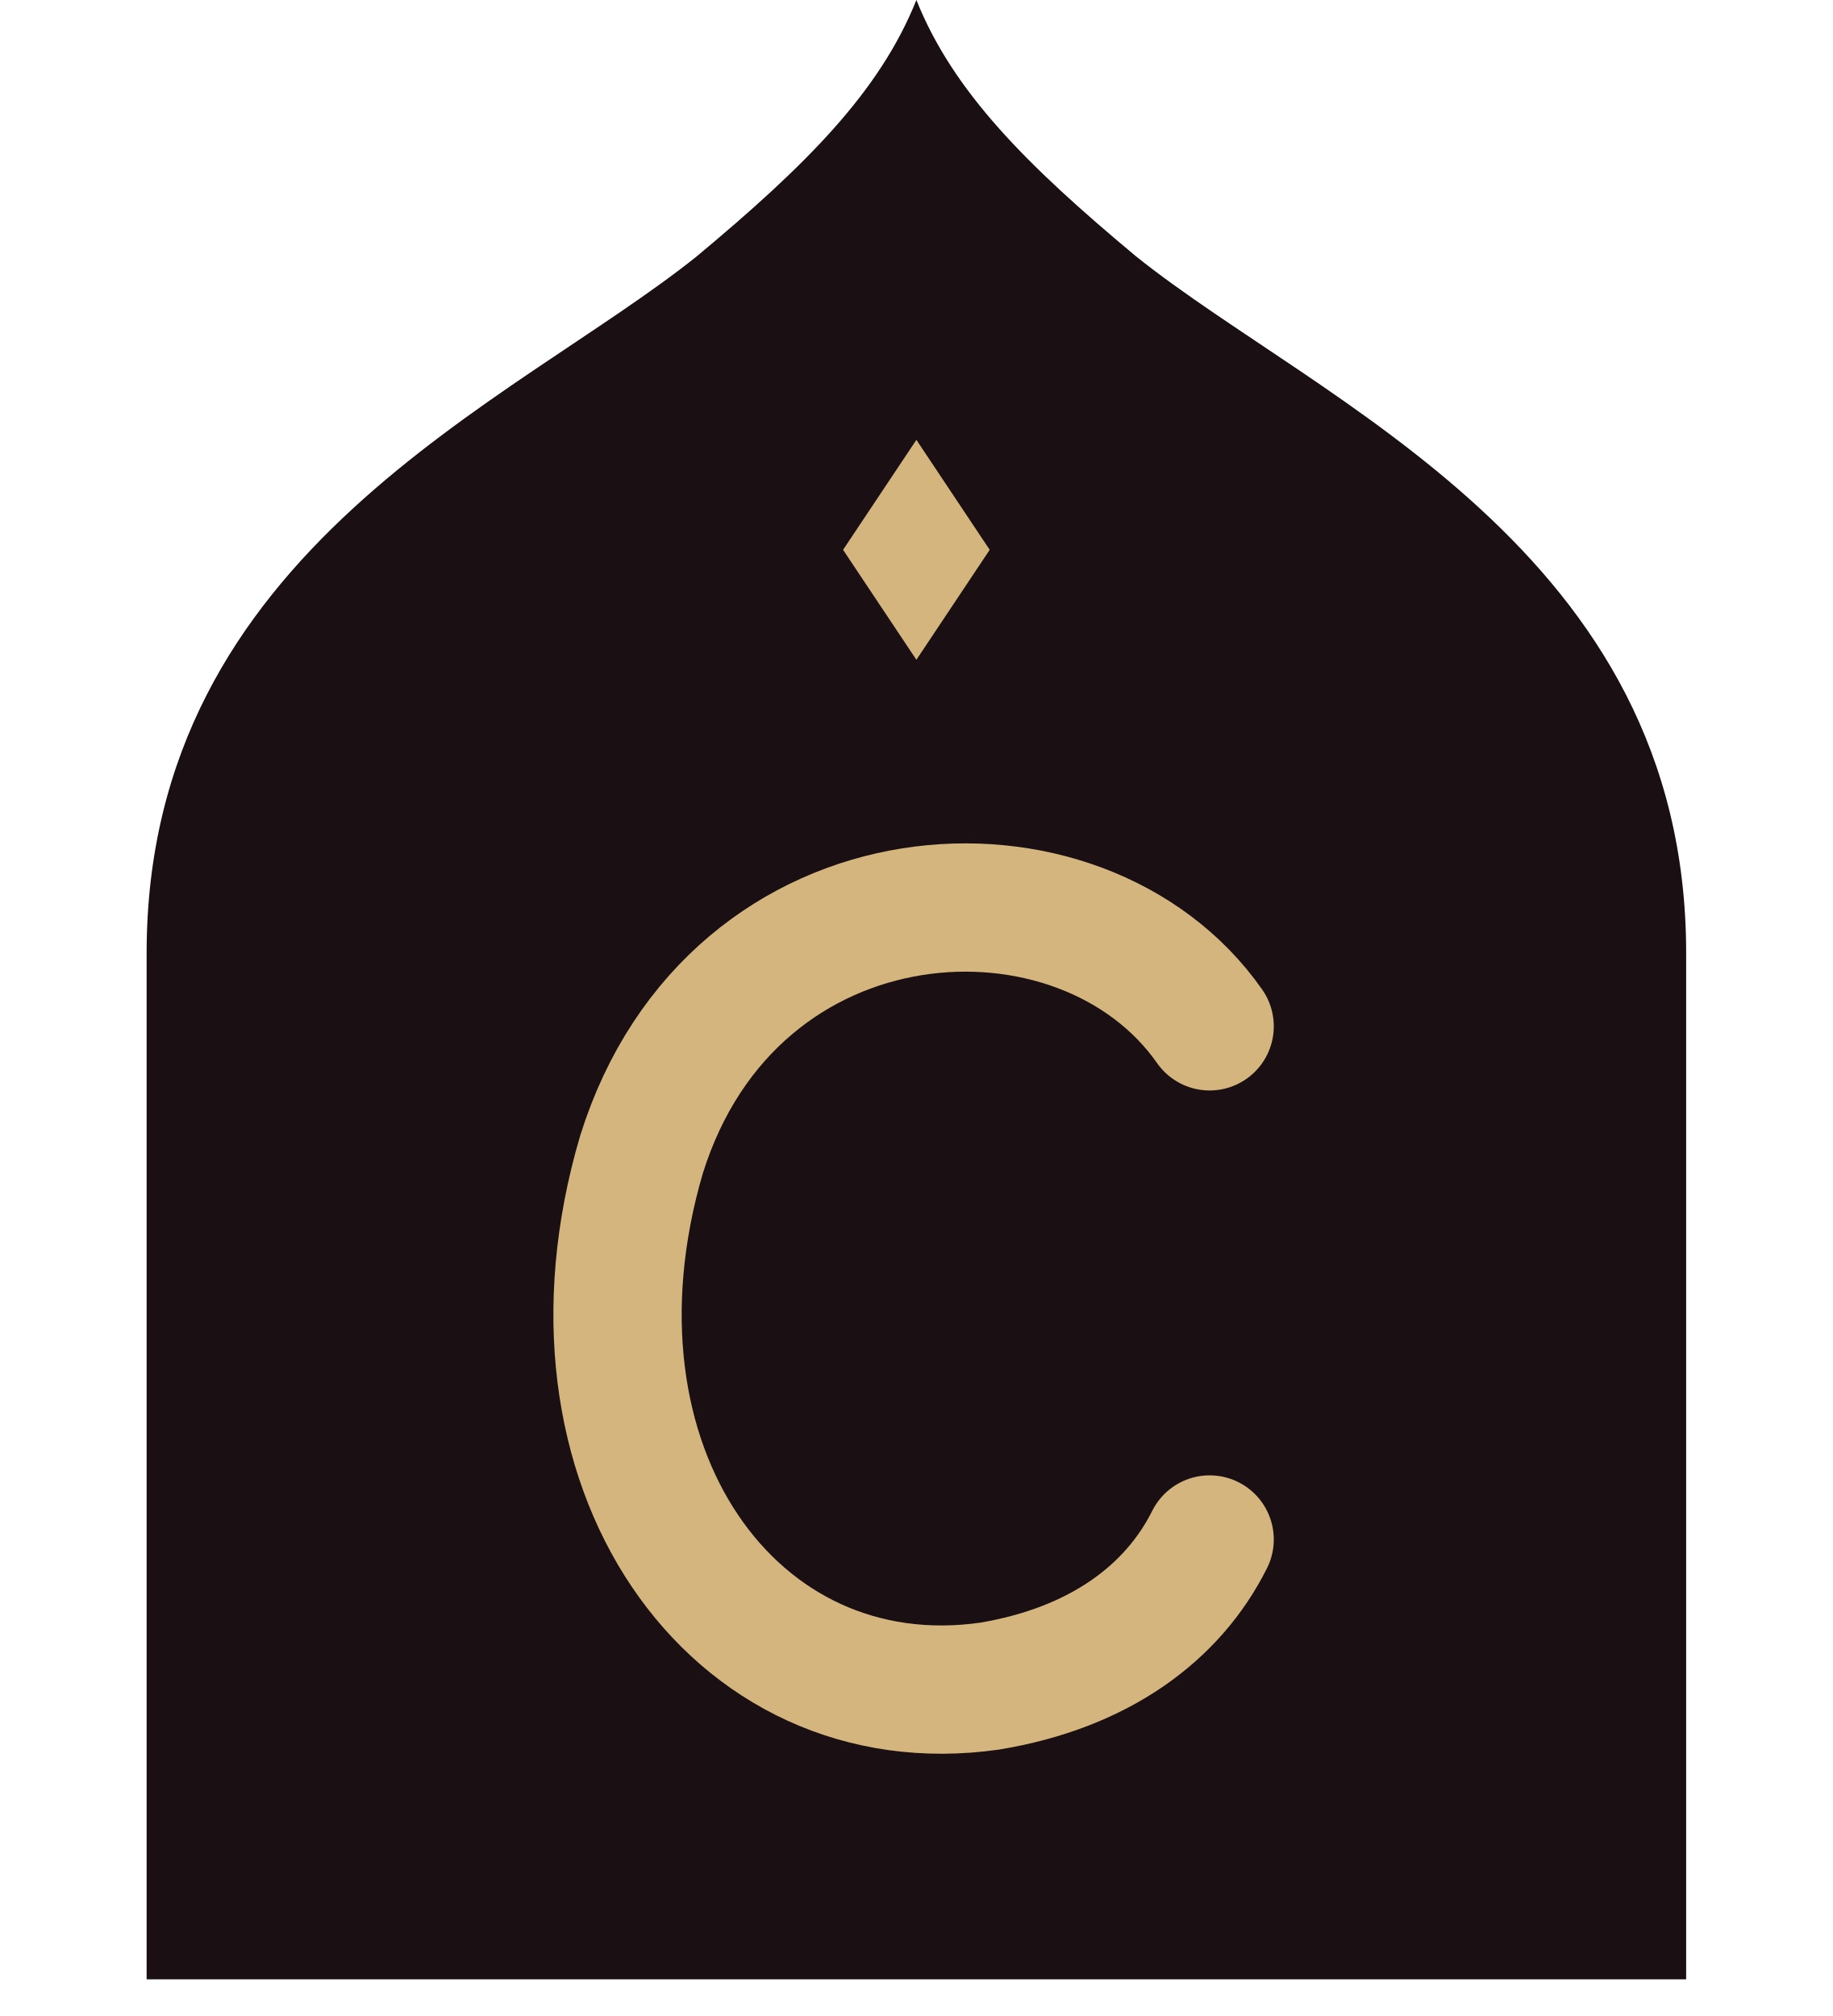
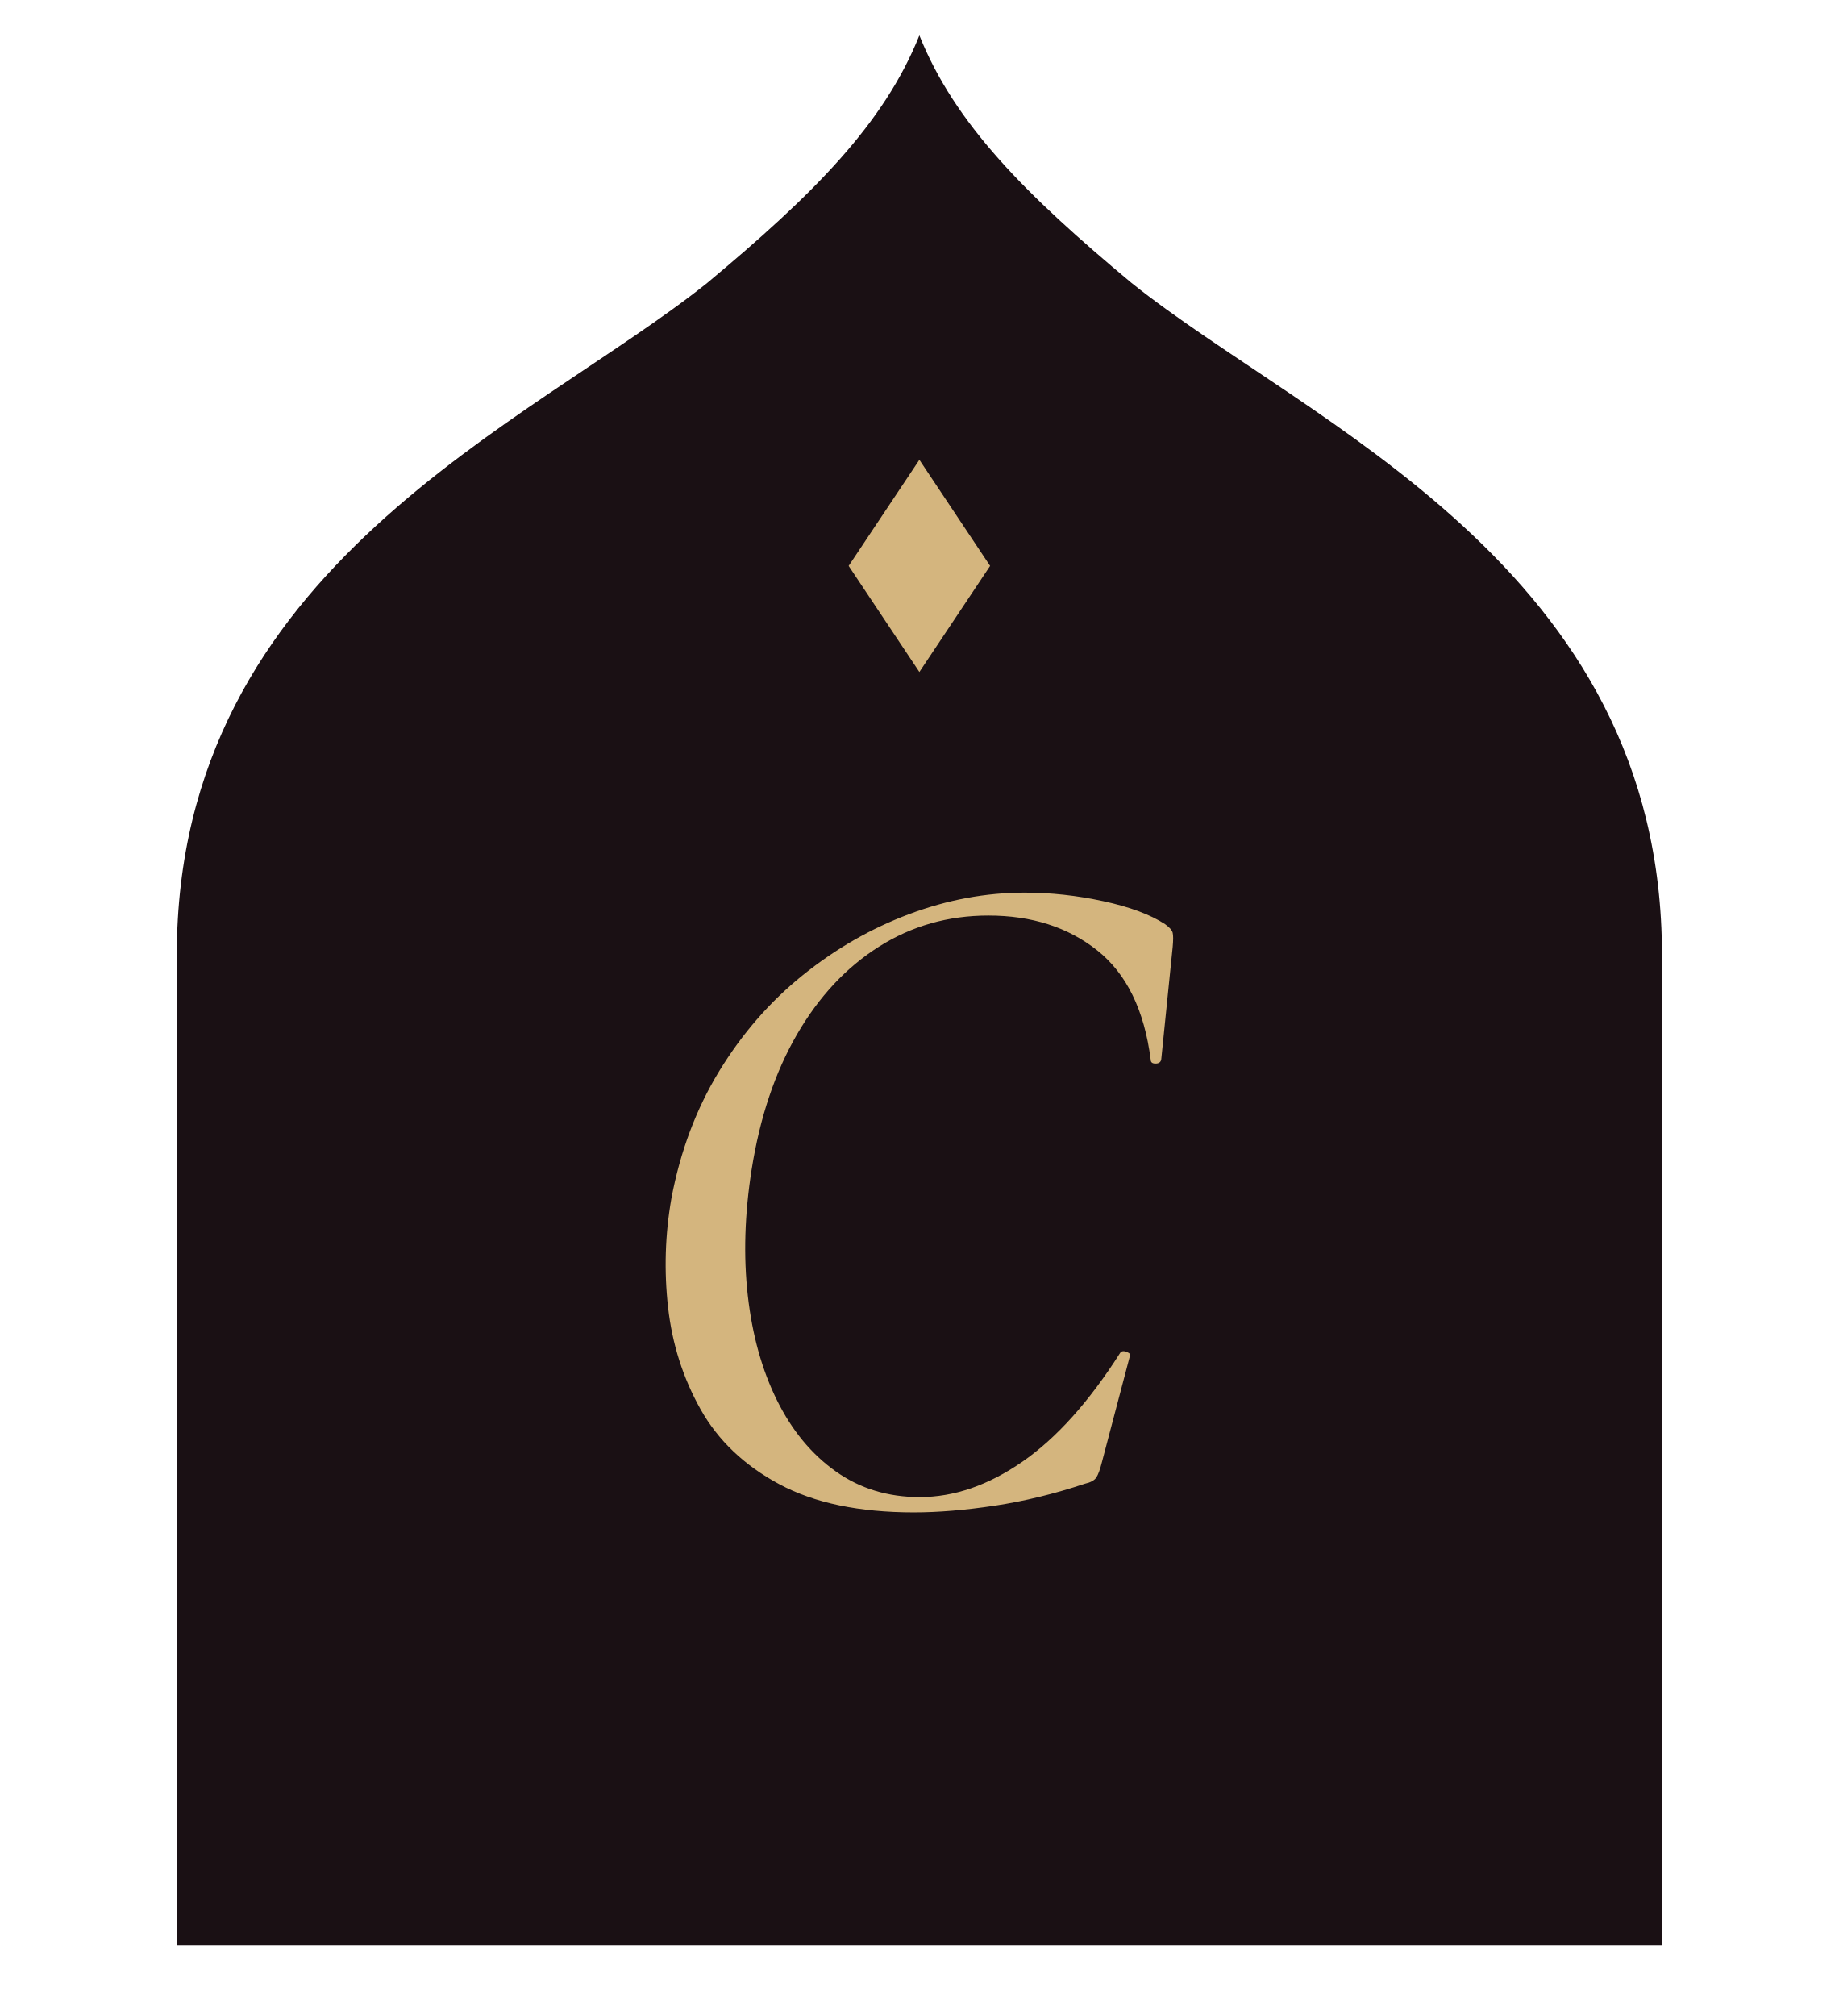
- <svg xmlns="http://www.w3.org/2000/svg" viewBox="0 0 100 110">
+ <svg xmlns="http://www.w3.org/2000/svg" viewBox="-2.0 -2.0 104.0 114.0" width="104" height="114">
  <path d="M8 108 V52 C8 30 28 22 38 14 C44 9 48 5 50 0 C52 5 56 9 62 14 C72 22 92 30 92 52 V108 Z" fill="#1A1014" />
  <path d="M50 24 L54 30 L50 36 L46 30 Z" fill="#D4B57E" />
-   <path d="M66 56 C59 46 40 47 35 63 C30 80 40 94 54 92 C60 91 64 88 66 84" fill="none" stroke="#D4B57E" stroke-width="7" stroke-linecap="round" />
+   <g transform="translate(32.52 82.82)">
+     <path d="M17.172 0.702Q12.528 0.702 9.558 -0.891Q6.588 -2.484 5.103 -5.13Q3.618 -7.776 3.267 -10.881Q2.916 -13.986 3.456 -17.064Q4.212 -21.06 6.156 -24.246Q8.1 -27.432 10.881 -29.673Q13.662 -31.914 16.902 -33.129Q20.142 -34.344 23.436 -34.344Q25.65 -34.344 27.891 -33.858Q30.132 -33.372 31.374 -32.562Q31.752 -32.292 31.806 -32.076Q31.86 -31.86 31.806 -31.266L31.158 -24.894Q31.104 -24.678 30.834 -24.678Q30.564 -24.678 30.564 -24.894Q30.024 -29.106 27.54 -31.077Q25.056 -33.048 21.384 -33.048Q17.982 -33.048 15.201 -31.293Q12.42 -29.538 10.557 -26.325Q8.694 -23.112 7.992 -18.684Q7.398 -14.904 7.776 -11.556Q8.154 -8.208 9.423 -5.643Q10.692 -3.078 12.744 -1.62Q14.796 -0.162 17.496 -0.162Q20.412 -0.162 23.301 -2.16Q26.19 -4.158 28.836 -8.316Q28.944 -8.478 29.214 -8.37Q29.484 -8.262 29.376 -8.1L27.81 -2.16Q27.648 -1.512 27.486 -1.269Q27.324 -1.026 26.838 -0.918Q24.246 -0.054 21.735 0.324Q19.224 0.702 17.172 0.702Z" fill="#D4B57E" />
+   </g>
</svg>
